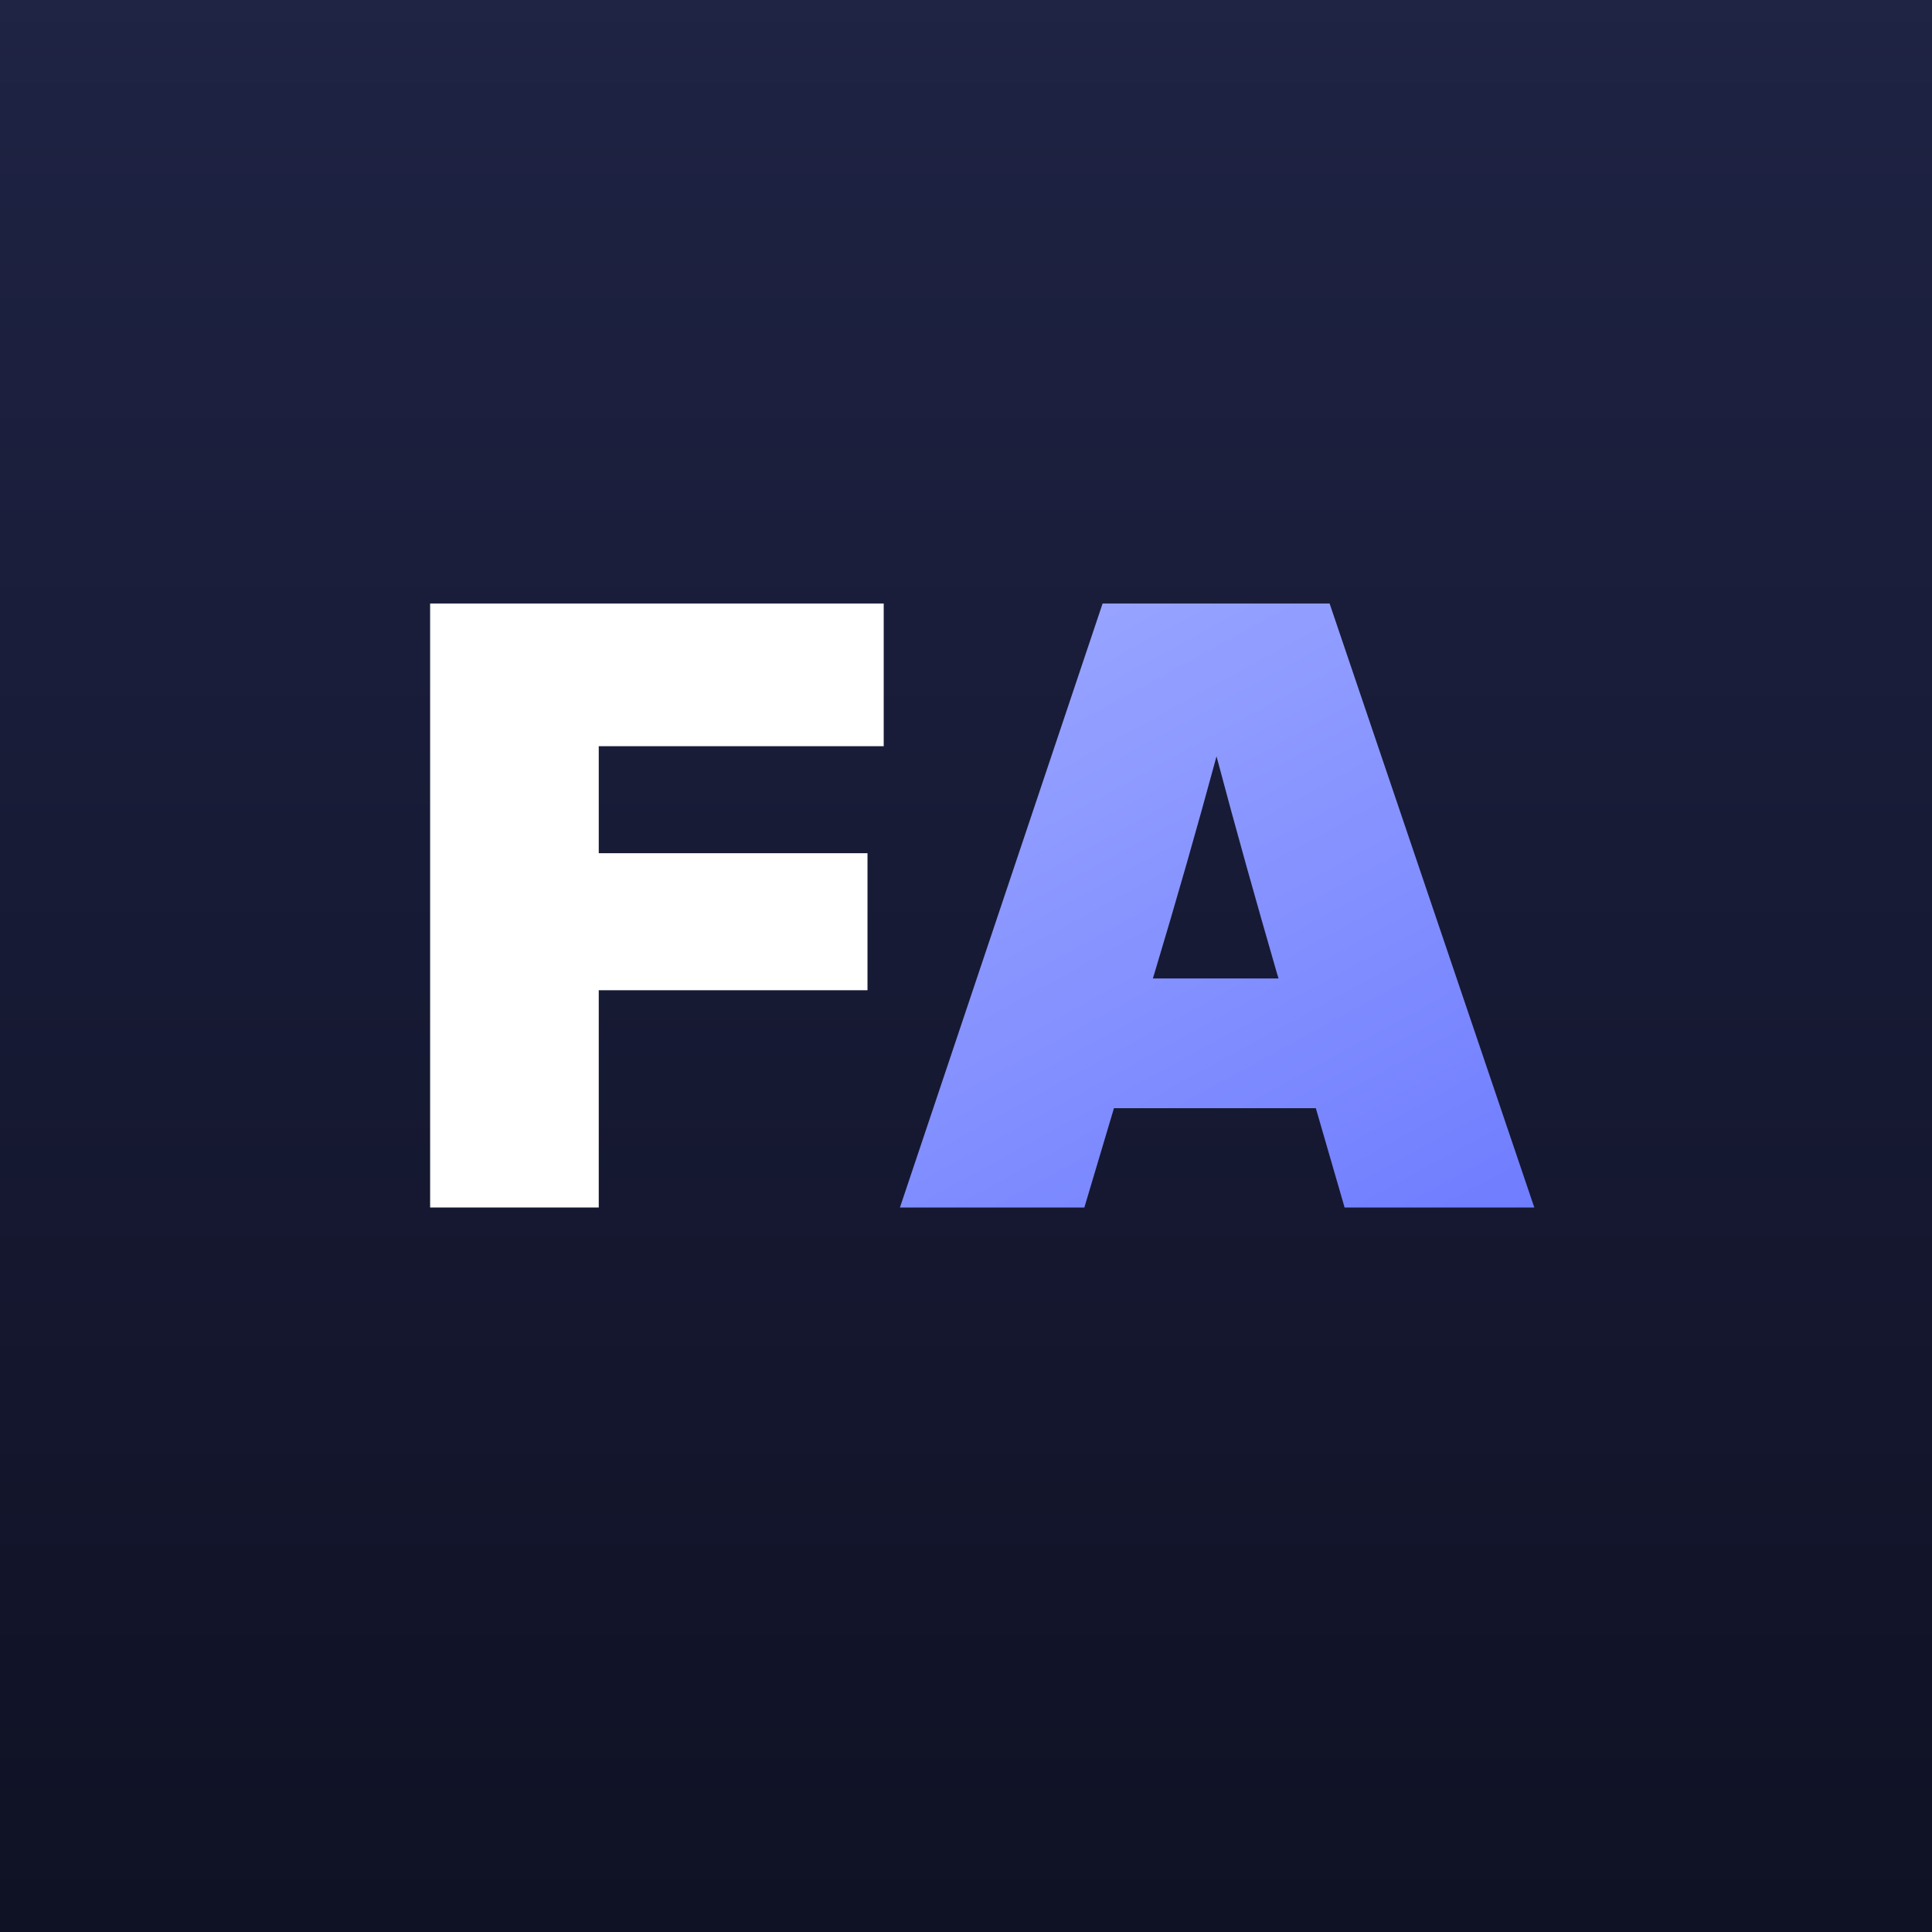
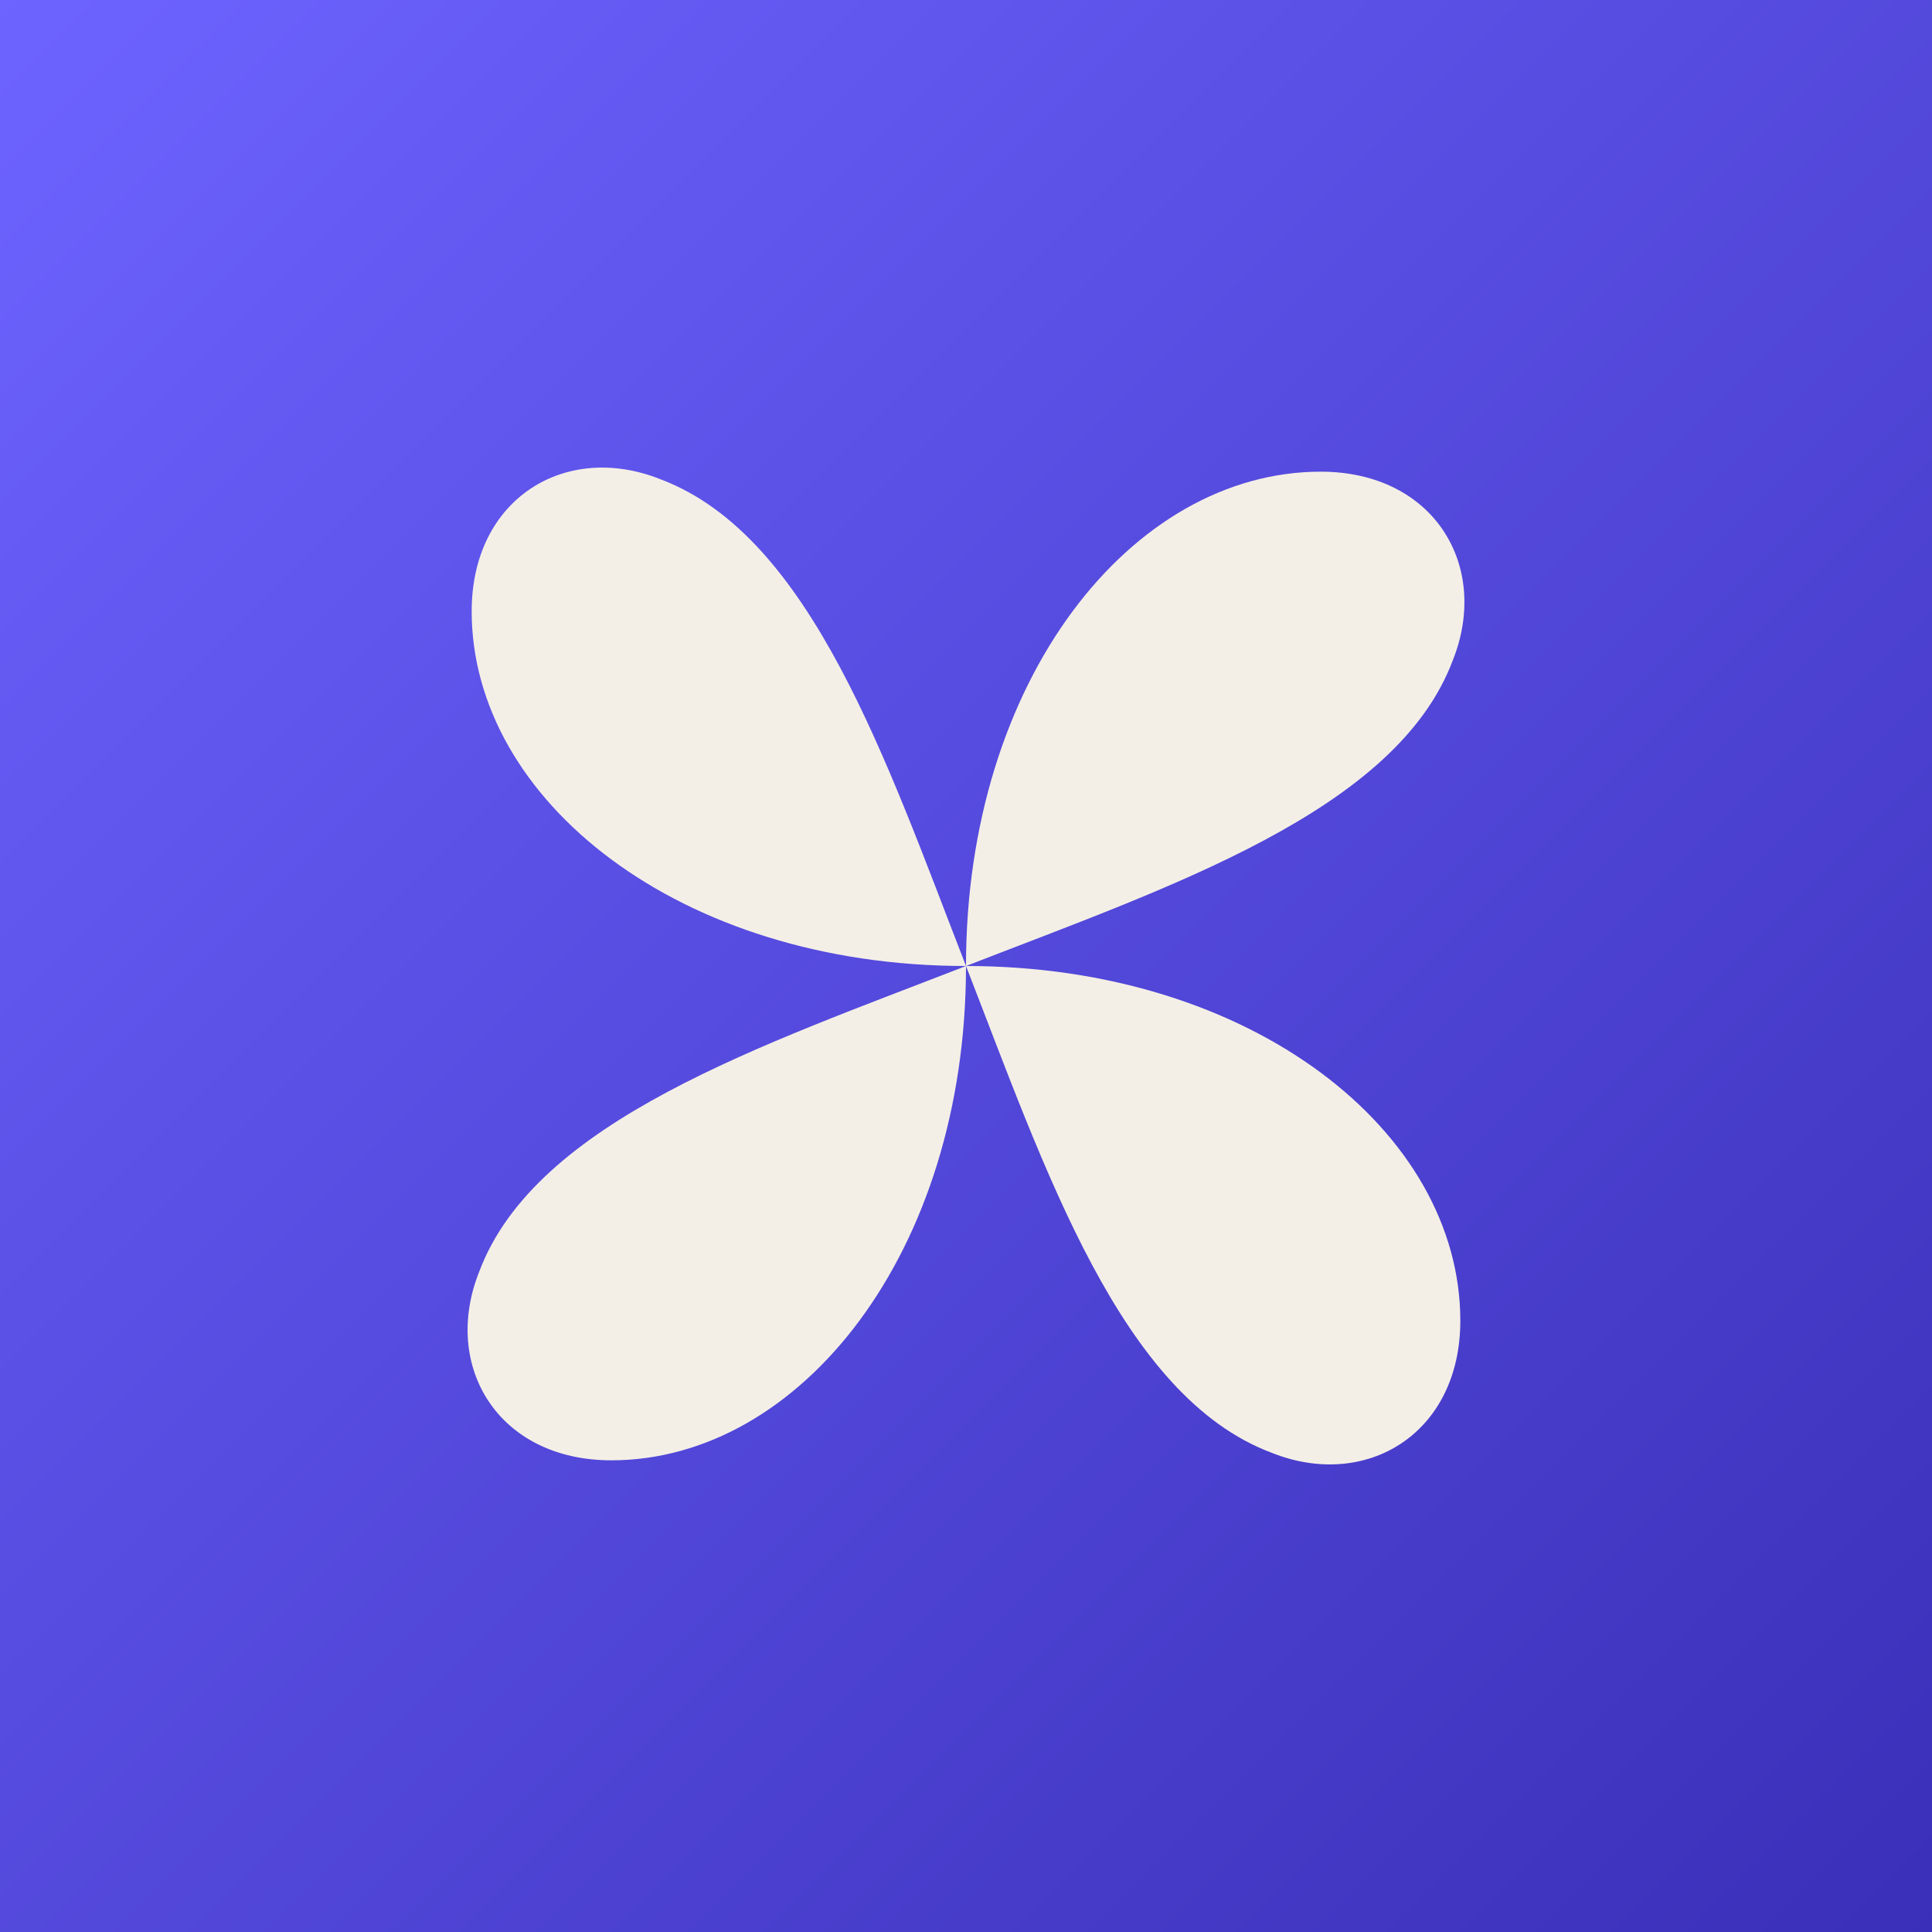
<svg xmlns="http://www.w3.org/2000/svg" viewBox="0 0 1024 1024" width="1024" height="1024">
  <defs>
-     <linearGradient id="bgA" x1="0" y1="0" x2="1" y2="1">
-       <stop offset="0" stop-color="#5b6cff" />
+     <linearGradient id="g" x1="0" y1="0" x2="1" y2="1">
+       <stop offset="0" stop-color="#6d63ff" />
      <stop offset="1" stop-color="#3a2fb8" />
    </linearGradient>
-     <linearGradient id="bgB" x1="0" y1="0" x2="0" y2="1">
-       <stop offset="0" stop-color="#1f2344" />
-       <stop offset="1" stop-color="#0f1124" />
-     </linearGradient>
-     <linearGradient id="acc" x1="0" y1="0" x2="1" y2="1">
-       <stop offset="0" stop-color="#a9b4ff" />
-       <stop offset="1" stop-color="#6f7dff" />
-     </linearGradient>
  </defs>
-   <rect width="1024" height="1024" fill="url(#bgB)" />
-   <text x="512" y="640" text-anchor="middle" font-family="Inter Display" font-weight="900" font-size="440" letter-spacing="-28" fill="#fff">F<tspan fill="url(#acc)">A</tspan>
-   </text>
+   <rect width="1024" height="1024" fill="url(#g)" />
+   <path d="M512 512 C 512 360, 600 250, 700 250 C 760 250, 790 300, 770 350 C 740 430, 620 470, 512 512 Z" fill="#f4efe6" transform="rotate(0 512 512)" />
+   <path d="M512 512 C 512 360, 600 250, 700 250 C 760 250, 790 300, 770 350 C 740 430, 620 470, 512 512 Z" fill="#f4efe6" transform="rotate(90 512 512)" />
+   <path d="M512 512 C 512 360, 600 250, 700 250 C 760 250, 790 300, 770 350 C 740 430, 620 470, 512 512 Z" fill="#f4efe6" transform="rotate(180 512 512)" />
+   <path d="M512 512 C 512 360, 600 250, 700 250 C 760 250, 790 300, 770 350 C 740 430, 620 470, 512 512 Z" fill="#f4efe6" transform="rotate(270 512 512)" />
</svg>
